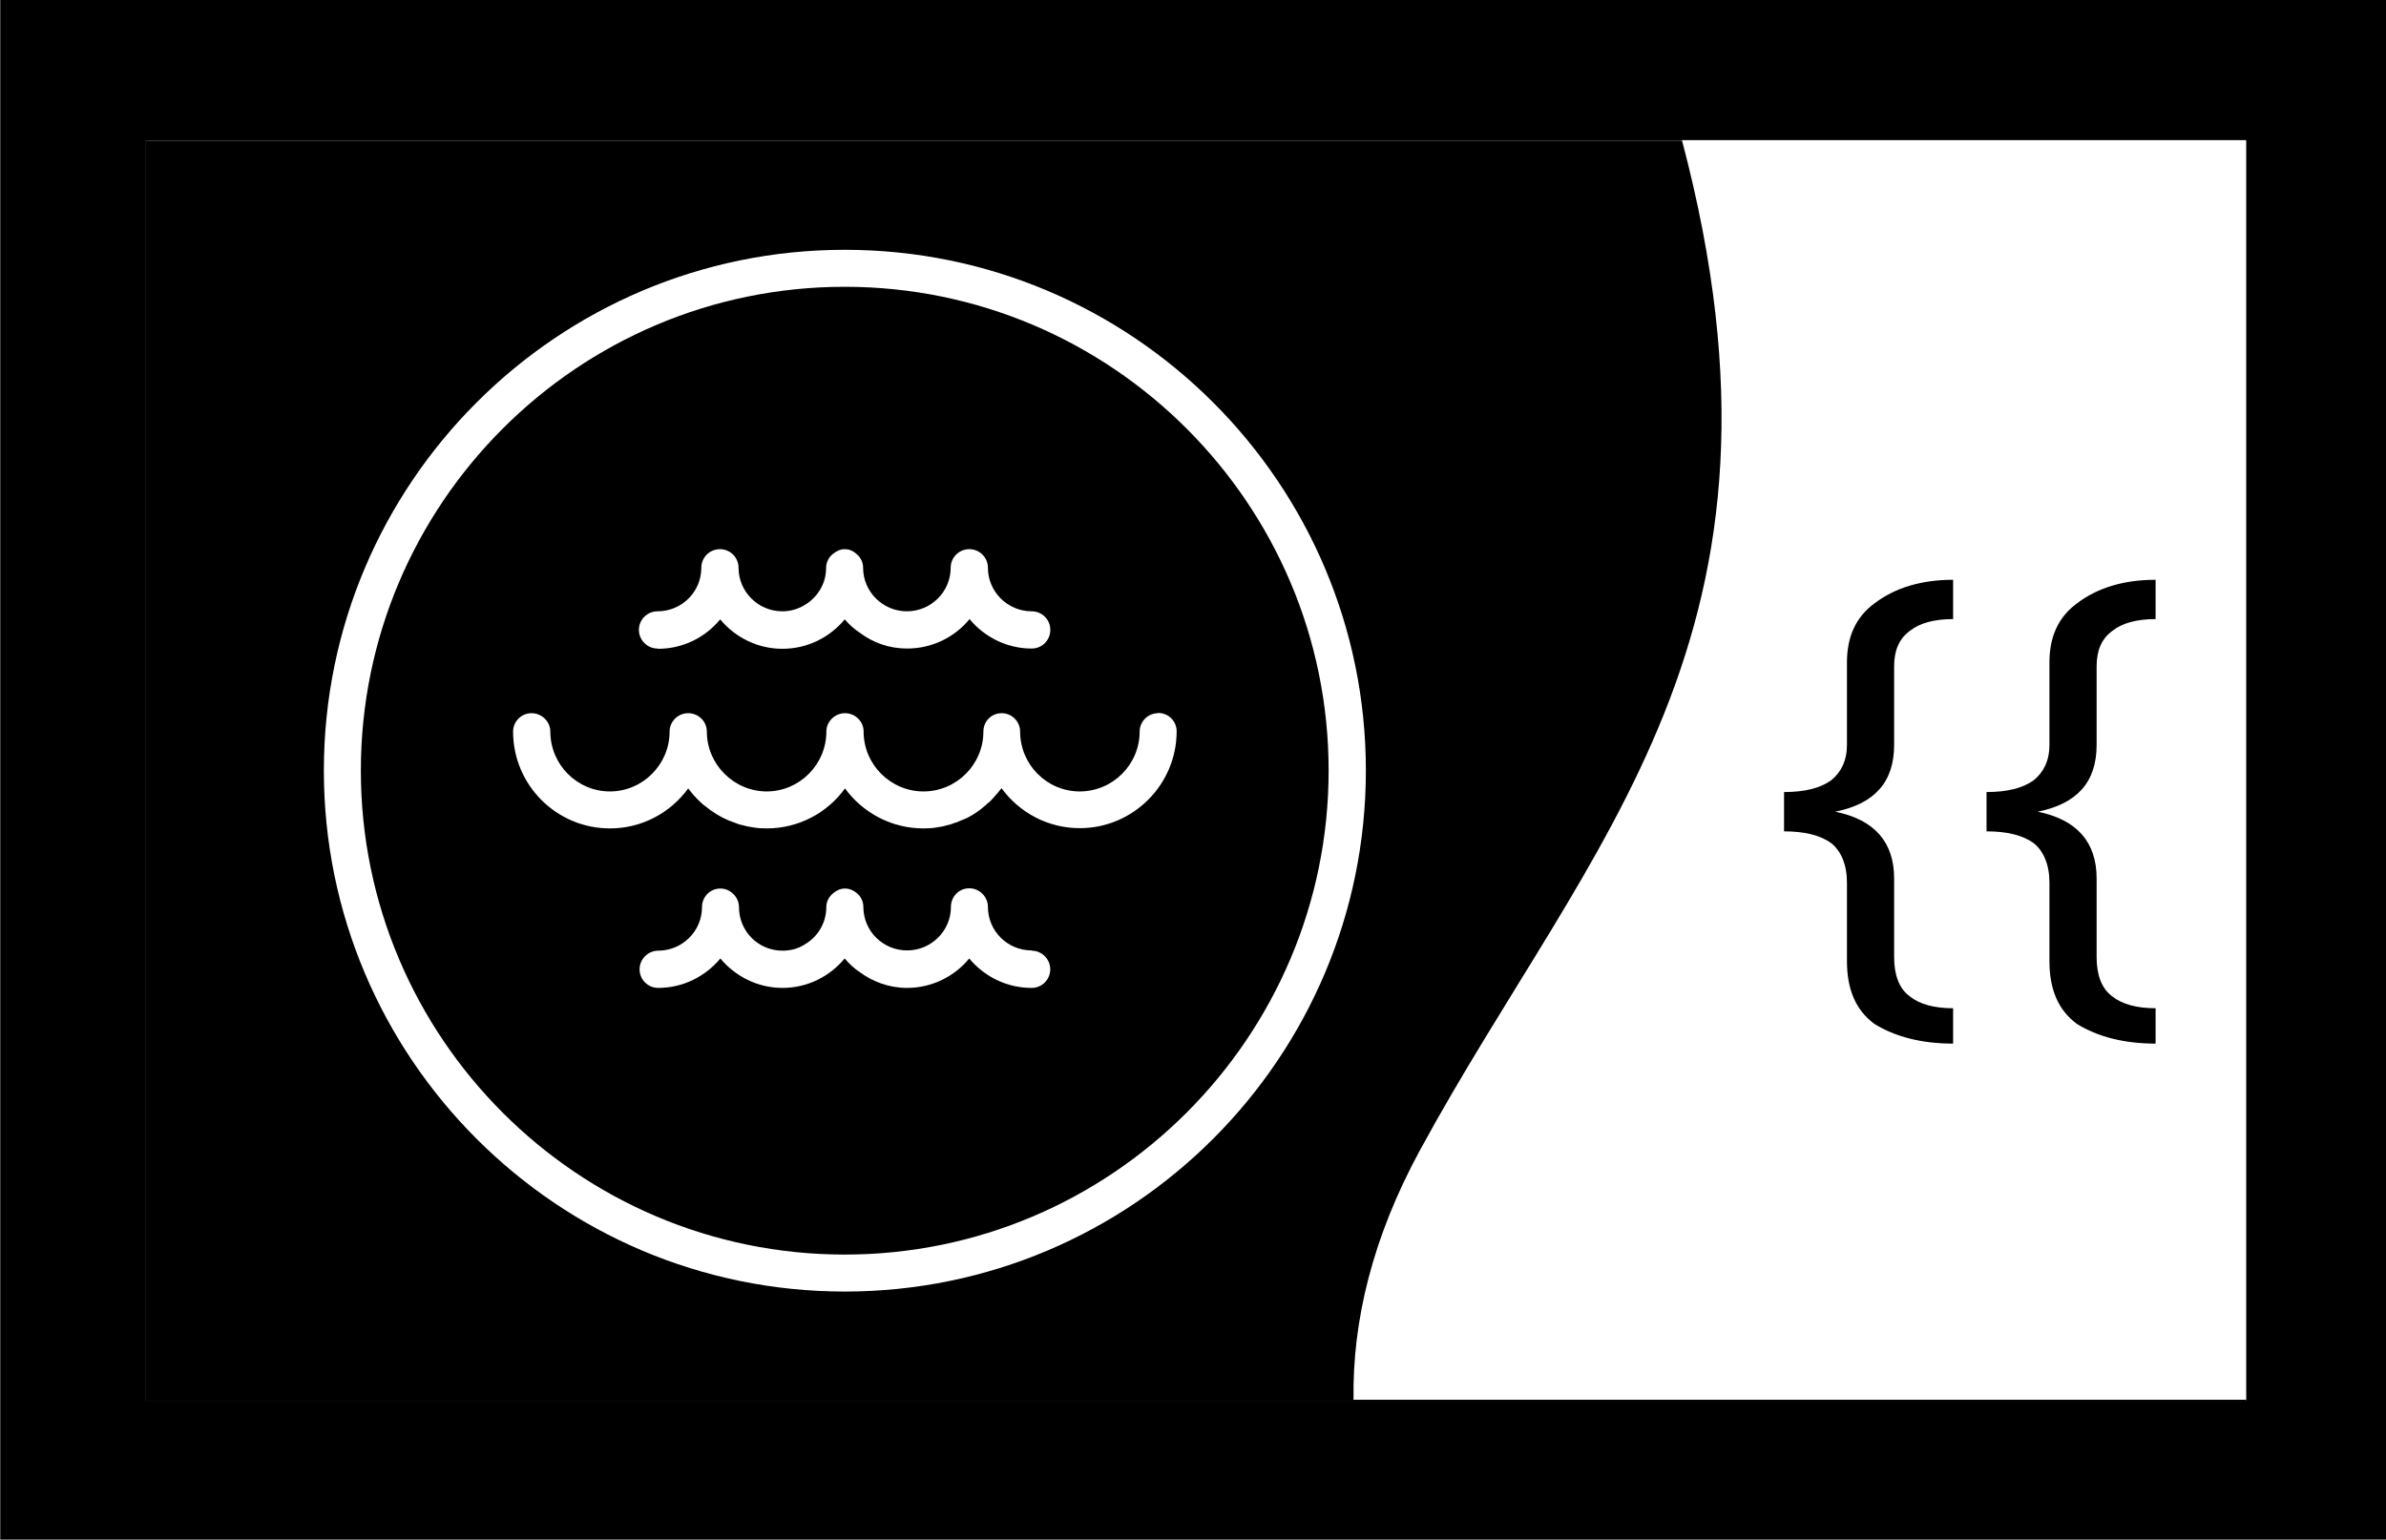
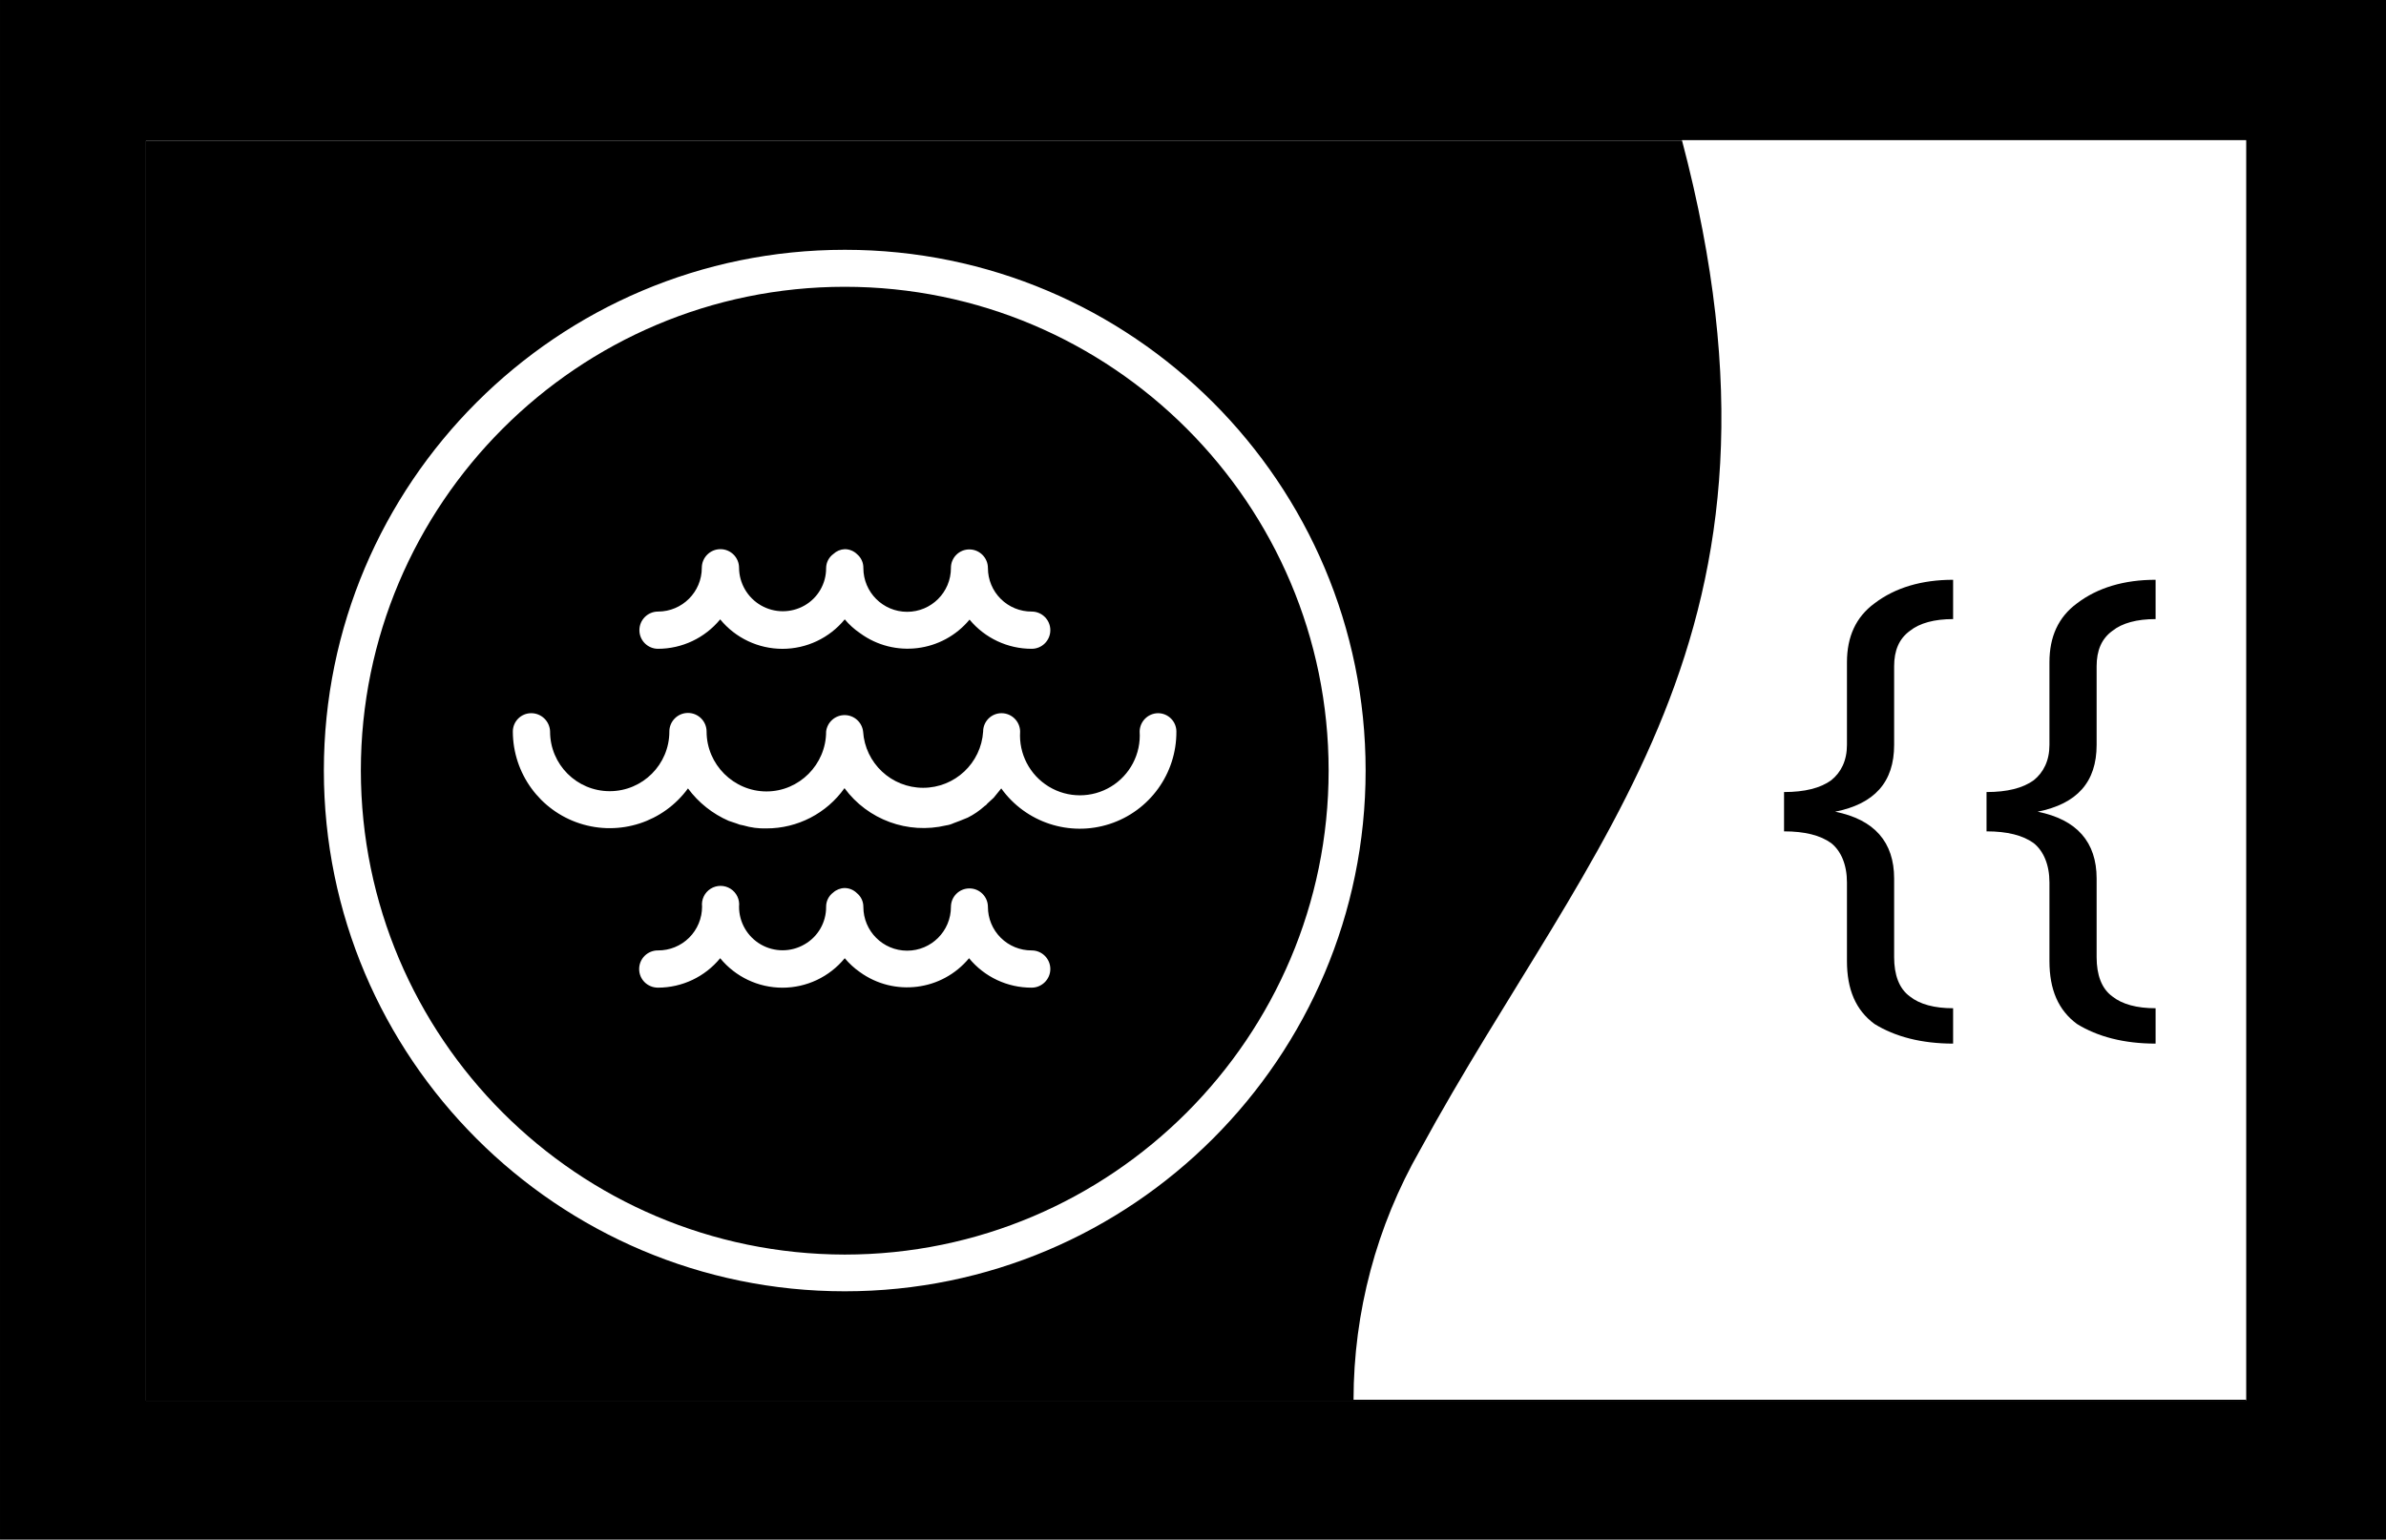
- <svg xmlns="http://www.w3.org/2000/svg" width="94.819mm" height="61.209mm" fill="currentColor" version="1.1" viewBox="0 0 9.482 6.121">
-   <path d="m8.926 5.568h-8.346v-5.009h8.346zm-8.925 0.552h9.482v-6.121h-9.482z" stroke-width=".265" />
-   <path d="m8.926 5.568h-8.346v-5.009h8.346z" stroke-width=".265" />
+ <svg xmlns="http://www.w3.org/2000/svg" width="358.371" height="231.341" fill="currentColor" viewBox="0 0 9.482 6.121">
+   <path d="M8.926 5.568H.58V.559h8.346zM0 6.12h9.482V0H0z" />
+   <path d="M8.926 5.568H.58V.559h8.346z" />
  <g fill="#fff" stroke-width=".265">
-     <path d="m8.926 0.557h-2.242c0.522 1.971-0.365 2.773-1.041 4.015-0.188 0.346-0.269 0.678-0.264 0.992h3.547z" />
-     <path d="m3.357 4.987c-1.061 0-1.923-0.863-1.923-1.924 0-1.06 0.862-1.923 1.923-1.923 1.06 0 1.923 0.863 1.923 1.923 0 1.06-0.863 1.924-1.923 1.924m0-3.994c-1.142 0-2.07 0.929-2.07 2.07 0 1.142 0.928 2.071 2.07 2.071 1.143 0 2.071-0.929 2.071-2.071 0-1.142-0.928-2.07-2.071-2.07" />
-     <path d="m4.1 3.778c-0.096 0-0.174-0.077-0.174-0.173 0-0.04-0.033-0.074-0.074-0.074-0.041 0-0.073 0.033-0.073 0.074 0 0.096-0.079 0.173-0.174 0.173-0.096 0-0.174-0.077-0.174-0.173 0-0.022-0.01-0.041-0.025-0.054-0.013-0.011-0.029-0.019-0.048-0.019h-2.65e-4c-0.017 0-0.033 0.007-0.046 0.018-0.017 0.014-0.028 0.033-0.028 0.056 0 0.064-0.035 0.119-0.087 0.149-0.025 0.016-0.055 0.024-0.087 0.024-0.096 0-0.173-0.077-0.173-0.173 0-0.04-0.034-0.074-0.074-0.074-0.041 0-0.073 0.033-0.073 0.074 0 0.096-0.079 0.173-0.174 0.173-0.041 0-0.074 0.034-0.074 0.074 0 0.041 0.033 0.074 0.074 0.074 0.099 0 0.188-0.046 0.247-0.117 0.059 0.071 0.148 0.117 0.247 0.117 0.1 0 0.188-0.046 0.247-0.117 0.018 0.021 0.038 0.04 0.061 0.055 0.052 0.038 0.116 0.062 0.187 0.062 0.099 0 0.189-0.046 0.247-0.117 0.059 0.071 0.148 0.117 0.248 0.117 0.041 0 0.074-0.033 0.074-0.074 0-0.04-0.033-0.074-0.074-0.074" />
-     <path d="m2.615 2.579c0.099 0 0.188-0.045 0.247-0.117 0.059 0.071 0.148 0.117 0.247 0.117 0.1 0 0.188-0.045 0.248-0.117 0.018 0.021 0.038 0.039 0.061 0.054 0.052 0.039 0.116 0.062 0.187 0.062 0.099 0 0.189-0.045 0.248-0.117 0.059 0.071 0.148 0.117 0.247 0.117 0.041 0 0.074-0.033 0.074-0.074 0-0.041-0.033-0.074-0.074-0.074-0.096 0-0.174-0.078-0.174-0.173 0-0.041-0.033-0.074-0.074-0.074-0.041 0-0.074 0.033-0.074 0.074 0 0.096-0.079 0.173-0.174 0.173-0.096 0-0.174-0.078-0.174-0.173 0-0.022-0.01-0.041-0.025-0.054-0.013-0.012-0.029-0.02-0.048-0.02-0.018 0-0.033 0.008-0.046 0.018-0.017 0.013-0.028 0.034-0.028 0.056 0 0.064-0.035 0.119-0.087 0.149-0.025 0.015-0.055 0.024-0.087 0.024-0.096 0-0.174-0.078-0.174-0.173 0-0.041-0.033-0.074-0.074-0.074-0.041 0-0.074 0.033-0.074 0.074 0 0.096-0.078 0.173-0.174 0.173-0.041 0-0.074 0.033-0.074 0.074 0 0.04 0.033 0.074 0.074 0.074" />
-     <path d="m4.602 2.835c-0.04 0-0.073 0.033-0.073 0.073 0 0.131-0.107 0.238-0.238 0.238-0.131 0-0.237-0.107-0.237-0.238 0-0.04-0.033-0.073-0.073-0.073-0.042 0-0.073 0.033-0.073 0.073 0 0.131-0.107 0.238-0.238 0.238-0.131 0-0.238-0.107-0.238-0.238 0-0.04-0.033-0.073-0.074-0.073-0.04 0-0.074 0.033-0.074 0.073 0 0.131-0.107 0.238-0.237 0.238s-0.238-0.107-0.238-0.238c0-0.04-0.033-0.073-0.074-0.073-0.041 0-0.074 0.033-0.074 0.073 0 0.131-0.107 0.238-0.237 0.238-0.131 0-0.237-0.107-0.237-0.238 0-0.04-0.034-0.073-0.075-0.073-0.04 0-0.073 0.033-0.073 0.073 0 0.212 0.172 0.385 0.385 0.385 0.128 0 0.241-0.063 0.311-0.159 0.015 0.02 0.031 0.038 0.048 0.054 0.006 0.006 0.012 0.011 0.019 0.016 0.029 0.024 0.06 0.043 0.095 0.058 0.011 0.003 0.02 0.008 0.03 0.011 9e-3 0.004 0.018 0.006 0.028 0.008 0.012 0.004 0.026 0.006 0.039 0.008 0.017 0.003 0.035 4e-3 0.053 4e-3 0.128 0 0.242-0.063 0.311-0.159 0.07 0.096 0.184 0.159 0.312 0.159 0.017 0 0.035-7.94e-4 0.053-4e-3 0.013-0.002 0.026-0.004 0.038-0.008 0.011-0.002 0.021-0.005 0.03-0.009 0.008-0.002 0.016-0.005 0.024-0.009 0.01-4e-3 0.021-0.008 0.031-0.013 0.024-0.013 0.047-0.028 0.067-0.046 4e-3 -0.003 0.007-0.006 0.011-0.01 0.009-0.006 0.017-0.015 0.025-0.024 0.011-0.012 0.021-0.024 0.031-0.037 0.07 0.096 0.183 0.159 0.311 0.159 0.212 0 0.385-0.173 0.385-0.385 0-0.04-0.032-0.073-0.074-0.073" />
+     <path d="M8.926.557H6.684c.521 1.97-.366 2.773-1.041 4.015a2 2 0 0 0-.264.992h3.547zM3.357 4.987a1.926 1.926 0 0 1-1.923-1.924c0-1.06.862-1.923 1.923-1.923s1.923.863 1.923 1.923-.863 1.924-1.923 1.924m0-3.994c-1.142 0-2.07.928-2.07 2.07s.928 2.07 2.07 2.07 2.07-.928 2.07-2.07S4.5.993 3.358.993" />
+     <path d="M4.1 3.778a.173.173 0 0 1-.174-.173.073.073 0 1 0-.147 0 .174.174 0 0 1-.348 0 .07.07 0 0 0-.026-.055.07.07 0 0 0-.048-.02.07.07 0 0 0-.046.018.07.07 0 0 0-.028.057.17.17 0 0 1-.086.149.173.173 0 0 1-.26-.15.074.074 0 1 0-.147 0 .174.174 0 0 1-.175.174.074.074 0 0 0-.075.074c0 .041.033.074.075.074a.32.32 0 0 0 .247-.117.32.32 0 0 0 .495 0q.027.032.06.055a.32.32 0 0 0 .434-.055.32.32 0 0 0 .249.117c.04 0 .074-.033.074-.074a.074.074 0 0 0-.074-.074M2.615 2.579a.32.32 0 0 0 .247-.117.32.32 0 0 0 .495 0 .3.3 0 0 0 .061.055.32.32 0 0 0 .435-.054.32.32 0 0 0 .247.116.074.074 0 1 0 0-.148.173.173 0 0 1-.174-.173.074.074 0 0 0-.073-.074.073.073 0 0 0-.074.074.174.174 0 0 1-.348 0 .07.07 0 0 0-.025-.055.07.07 0 0 0-.049-.02.07.07 0 0 0-.045.019.07.07 0 0 0-.029.056.17.17 0 0 1-.086.149.174.174 0 0 1-.26-.15.074.074 0 1 0-.148 0 .174.174 0 0 1-.174.174.074.074 0 1 0 0 .148M4.602 2.835a.074.074 0 0 0-.073.073.238.238 0 1 1-.475 0 .074.074 0 0 0-.074-.073.073.073 0 0 0-.073.073.239.239 0 0 1-.477 0 .074.074 0 0 0-.147 0c0 .131-.107.238-.237.238s-.238-.107-.238-.238a.074.074 0 0 0-.148 0 .237.237 0 1 1-.474 0 .075.075 0 0 0-.075-.073.073.073 0 0 0-.073.073.385.385 0 0 0 .696.226.4.4 0 0 0 .162.129l.03.01a.1.1 0 0 0 .028.008.293.293 0 0 0 .092.012.38.38 0 0 0 .31-.16.39.39 0 0 0 .404.148q.015-.002.03-.009l.024-.009.032-.013a.3.3 0 0 0 .067-.046q.006-.003.011-.01l.025-.023.03-.037a.384.384 0 0 0 .696-.226.073.073 0 0 0-.073-.073" />
  </g>
-   <text id="a" x="7.028" y="3.822" font-family="sans-serif" font-size="2.121px" stroke-width=".07" xml:space="preserve">
-     <tspan x="7.028" y="3.822" font-family="sans-serif" font-size="2.121px" stroke-width=".07">{{ include.stage | default: "1" | escape }}</tspan>
+   <text xml:space="preserve" x="7.028" y="3.822" stroke-width=".07" font-family="sans-serif" font-size="2.121">
+     <tspan x="7.028" y="3.822">{{ include.stage | default: "1" | escape }}</tspan>
  </text>
</svg>
